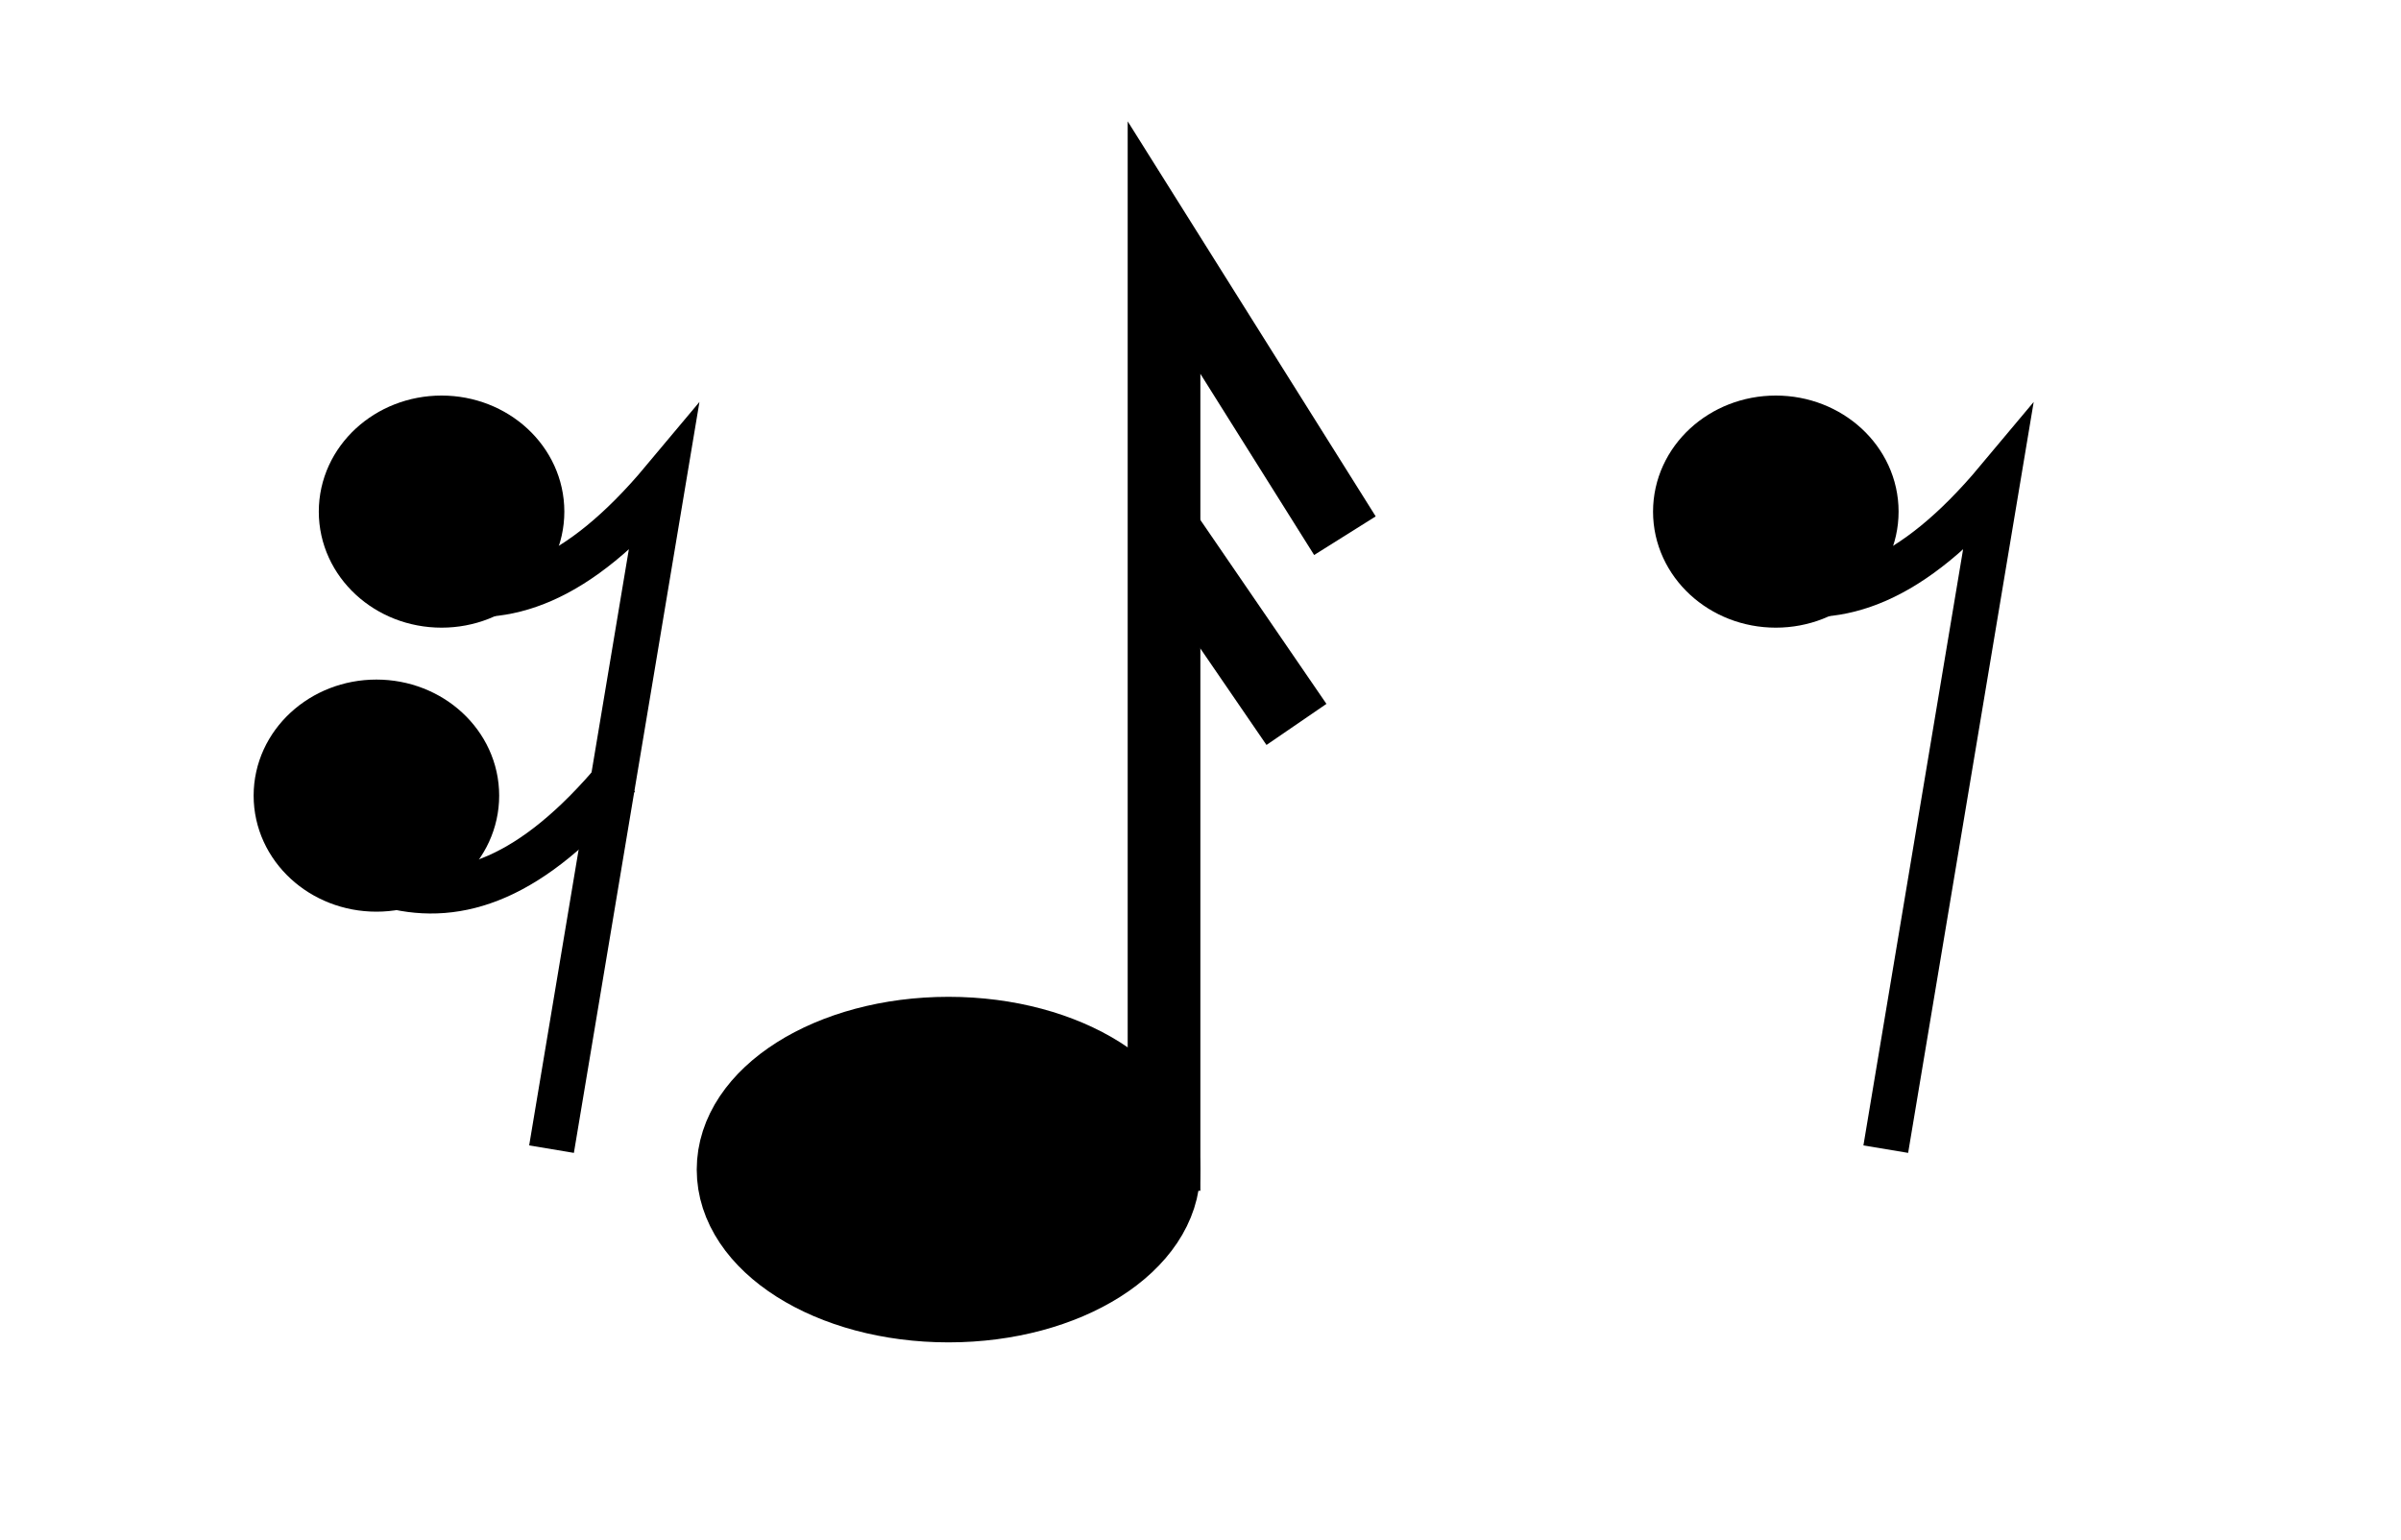
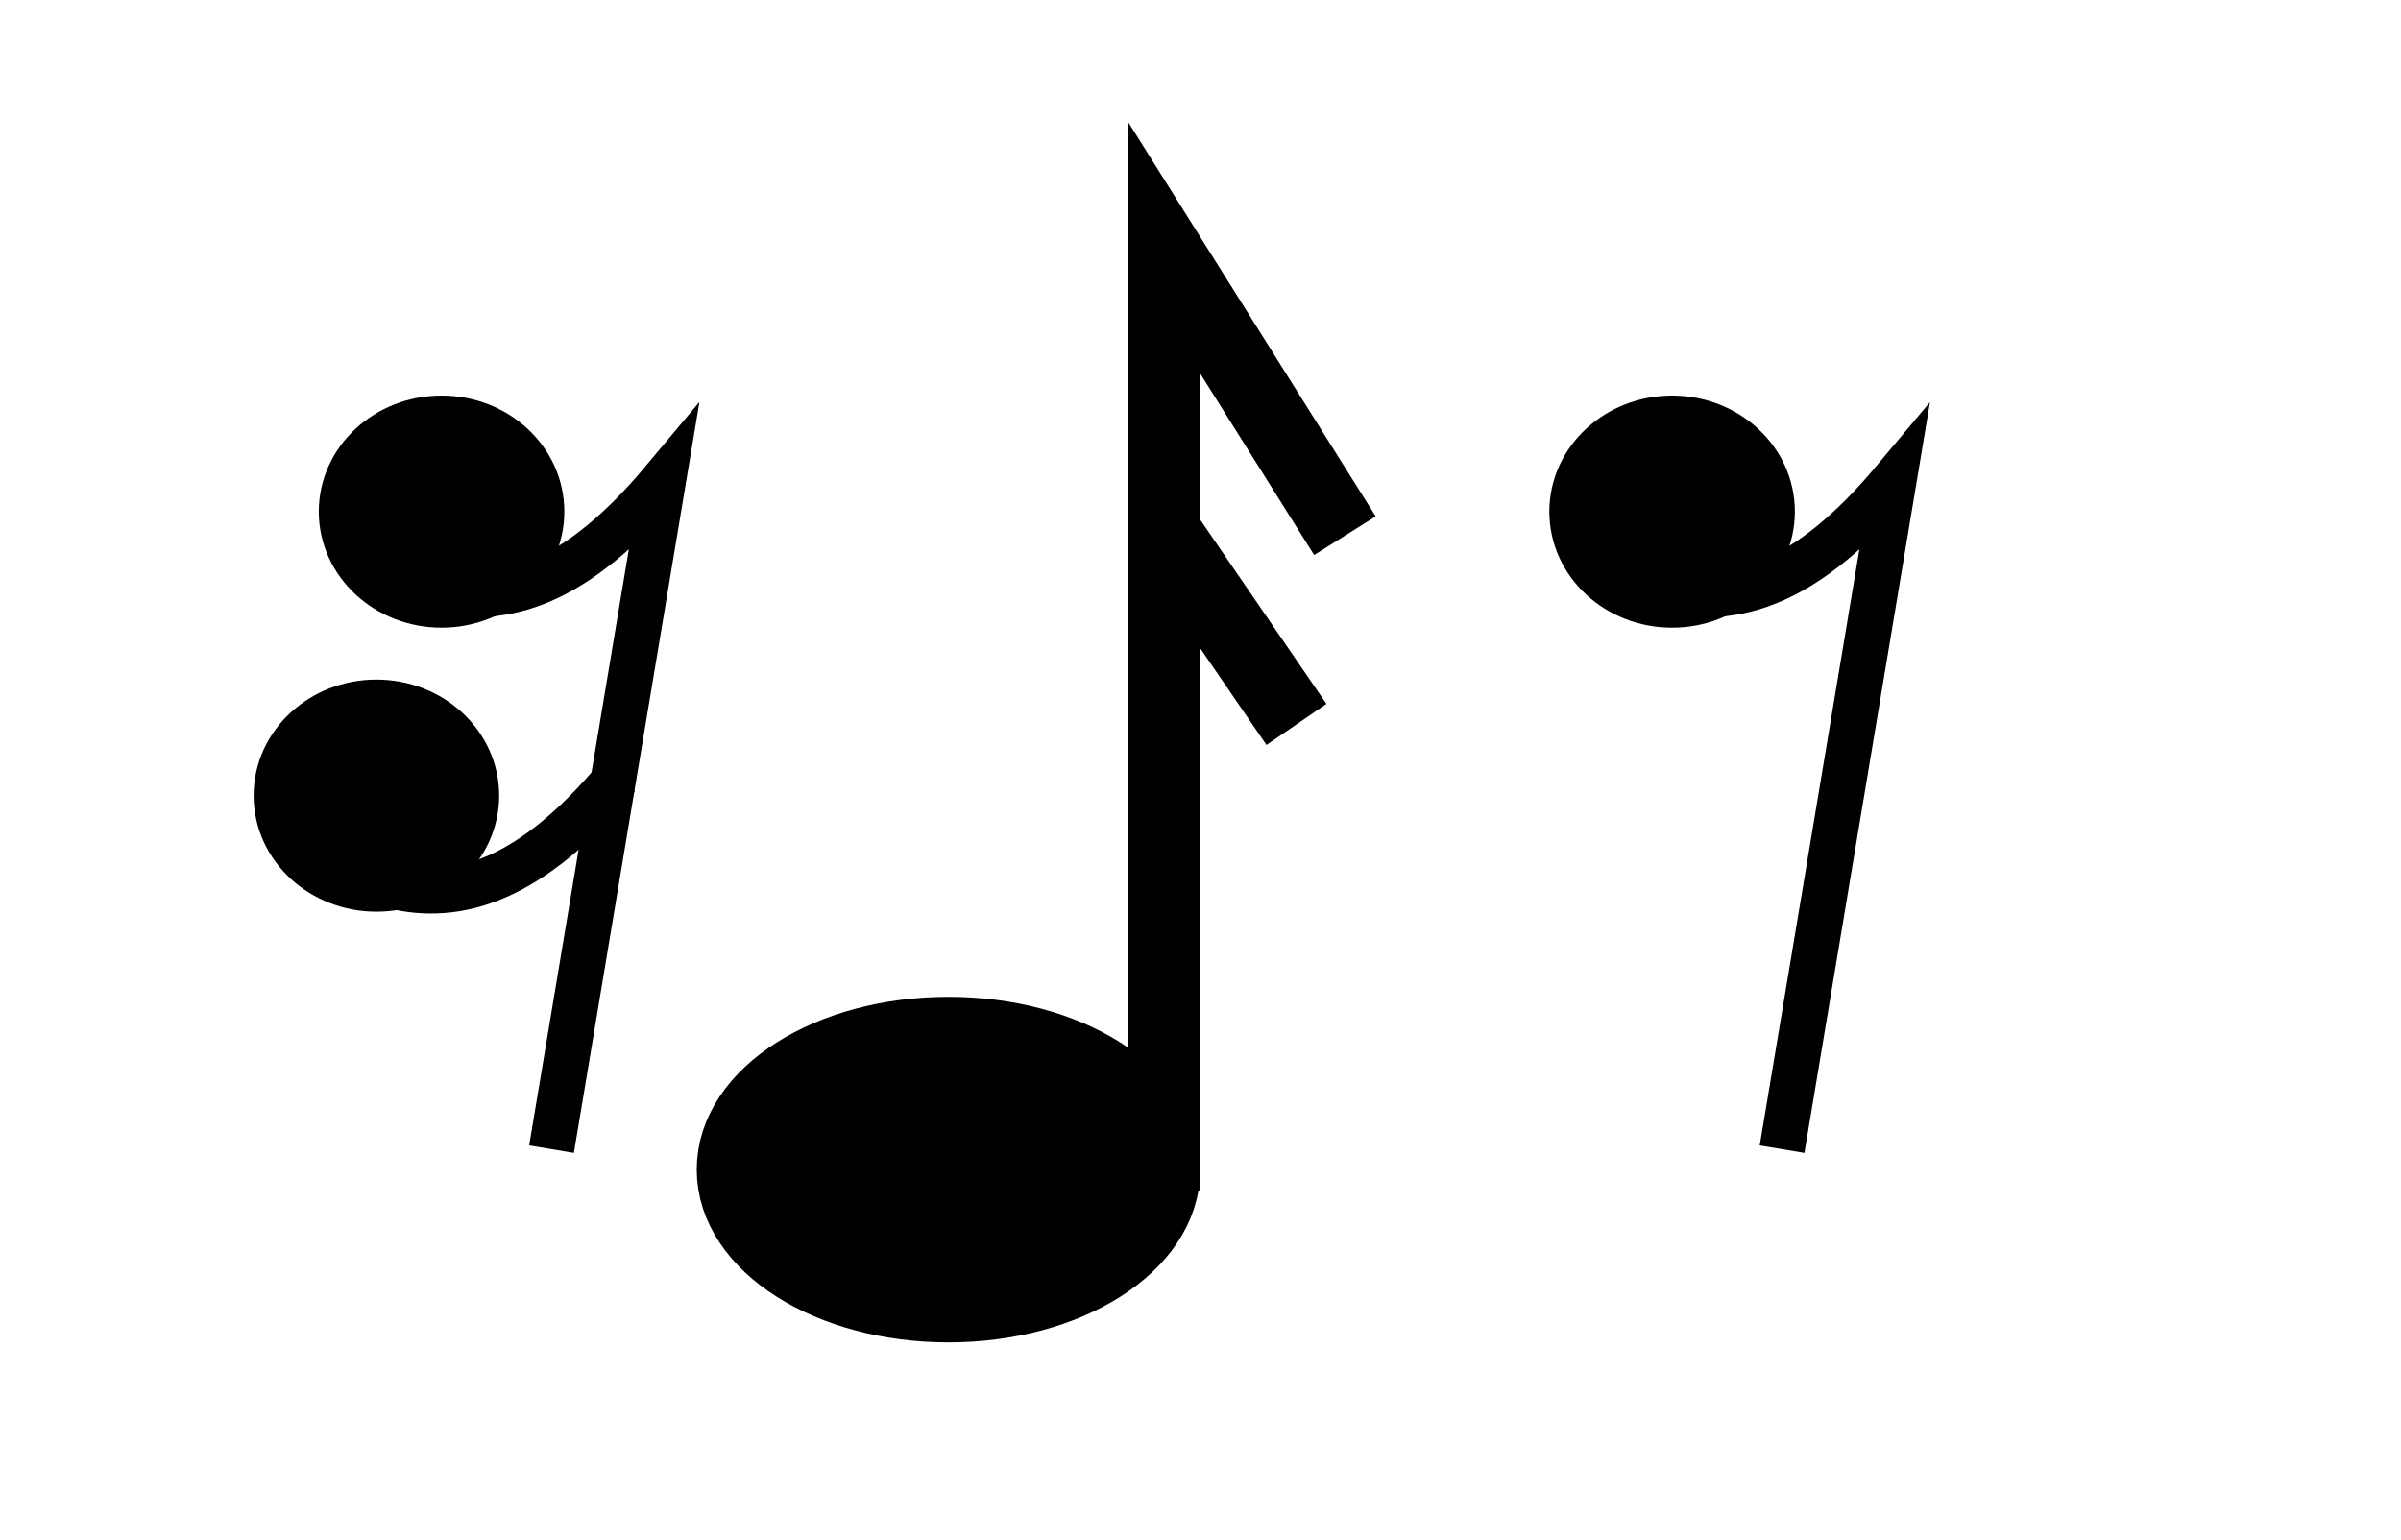
- <svg xmlns="http://www.w3.org/2000/svg" id="svg7883" version="1.1" viewBox="0 0 21.901 14.047" height="14.047mm" width="21.901mm">
+ <svg xmlns="http://www.w3.org/2000/svg" width="21.901mm" height="14.047mm" viewBox="0 0 21.901 14.047" version="1.1" id="svg7883">
  <defs id="defs7877" />
-   <g transform="translate(-0.1999487,-0.1580423)" id="layer1">
-     <g style="stroke-width:1.001" id="g879" transform="matrix(0.999,0,0,0.999,2.842162,-618.0982)">
-       <ellipse style="color:#000000;overflow:visible;fill:#000000;fill-opacity:1;fill-rule:evenodd;stroke:#000000;stroke-width:0.664;stroke-miterlimit:4;stroke-dasharray:none;stop-color:#000000" id="ellipse870" cx="1.387" cy="623.548" rx="0.789" ry="0.728" />
-       <path id="path872" d="M 2.391,629.371 3.412,623.263 C 2.624,624.205 1.957,624.411 1.349,624.259" style="color:#000000;font-variation-settings:normal;overflow:visible;vector-effect:none;fill:none;fill-opacity:1;fill-rule:evenodd;stroke:#000000;stroke-width:0.414;stroke-linecap:butt;stroke-linejoin:miter;stroke-miterlimit:4;stroke-dasharray:none;stroke-dashoffset:0;stroke-opacity:1;marker:none;stop-color:#000000" />
-       <path style="color:#000000;font-variation-settings:normal;overflow:visible;vector-effect:none;fill:none;fill-opacity:1;fill-rule:evenodd;stroke:#000000;stroke-width:0.414;stroke-linecap:butt;stroke-linejoin:miter;stroke-miterlimit:4;stroke-dasharray:none;stroke-dashoffset:0;stroke-opacity:1;marker:none;stop-color:#000000" d="M 2.994,625.971 C 2.207,626.913 1.54,627.119 0.932,626.966" id="path874" />
-       <ellipse ry="0.728" rx="0.789" cy="626.142" cx="0.792" id="ellipse876" style="color:#000000;overflow:visible;fill:#000000;fill-opacity:1;fill-rule:evenodd;stroke:#000000;stroke-width:0.664;stroke-miterlimit:4;stroke-dasharray:none;stop-color:#000000" />
+   <g id="layer1" transform="translate(-0.1999487,-0.1580423)">
+     <g transform="matrix(0.999,0,0,0.999,2.842162,-618.0982)" id="g879" style="stroke-width:1.001">
+       <ellipse ry="0.728" rx="0.789" cy="623.548" cx="1.387" id="ellipse870" style="color:#000000;overflow:visible;fill:#000000;fill-opacity:1;fill-rule:evenodd;stroke:#000000;stroke-width:0.664;stroke-miterlimit:4;stroke-dasharray:none;stop-color:#000000" />
+       <path style="color:#000000;font-variation-settings:normal;overflow:visible;vector-effect:none;fill:none;fill-opacity:1;fill-rule:evenodd;stroke:#000000;stroke-width:0.414;stroke-linecap:butt;stroke-linejoin:miter;stroke-miterlimit:4;stroke-dasharray:none;stroke-dashoffset:0;stroke-opacity:1;marker:none;stop-color:#000000" d="M 2.391,629.371 3.412,623.263 C 2.624,624.205 1.957,624.411 1.349,624.259" id="path872" />
+       <path id="path874" d="M 2.994,625.971 C 2.207,626.913 1.54,627.119 0.932,626.966" style="color:#000000;font-variation-settings:normal;overflow:visible;vector-effect:none;fill:none;fill-opacity:1;fill-rule:evenodd;stroke:#000000;stroke-width:0.414;stroke-linecap:butt;stroke-linejoin:miter;stroke-miterlimit:4;stroke-dasharray:none;stroke-dashoffset:0;stroke-opacity:1;marker:none;stop-color:#000000" />
+       <ellipse style="color:#000000;overflow:visible;fill:#000000;fill-opacity:1;fill-rule:evenodd;stroke:#000000;stroke-width:0.664;stroke-miterlimit:4;stroke-dasharray:none;stop-color:#000000" id="ellipse876" cx="0.792" cy="626.142" rx="0.789" ry="0.728" />
    </g>
-     <g transform="matrix(0.999,0,0,0.999,15.01266,-618.0982)" id="g889" style="stroke-width:1.001">
-       <ellipse ry="0.728" rx="0.789" cy="623.548" cx="1.387" id="ellipse881" style="color:#000000;overflow:visible;fill:#000000;fill-opacity:1;fill-rule:evenodd;stroke:#000000;stroke-width:0.664;stroke-miterlimit:4;stroke-dasharray:none;stop-color:#000000" />
-       <path style="color:#000000;font-variation-settings:normal;overflow:visible;vector-effect:none;fill:none;fill-opacity:1;fill-rule:evenodd;stroke:#000000;stroke-width:0.414;stroke-linecap:butt;stroke-linejoin:miter;stroke-miterlimit:4;stroke-dasharray:none;stroke-dashoffset:0;stroke-opacity:1;marker:none;stop-color:#000000" d="M 2.391,629.371 3.412,623.263 C 2.624,624.205 1.957,624.411 1.349,624.259" id="path883" />
+     <g style="stroke-width:1.001" id="g889" transform="matrix(0.999,0,0,0.999,15.01266,-618.0982)">
+       <g id="g9247" transform="translate(-15.05398,36.41606)" style="stroke-width:1.001">
+         <ellipse ry="0.728" rx="0.789" cy="587.132" cx="15.494" id="ellipse9236" style="color:#000000;overflow:visible;fill:#000000;fill-opacity:1;fill-rule:evenodd;stroke:#000000;stroke-width:0.664;stroke-miterlimit:4;stroke-dasharray:none;stop-color:#000000" />
+         <path style="color:#000000;font-variation-settings:normal;overflow:visible;opacity:1;vector-effect:none;fill:none;fill-opacity:1;fill-rule:evenodd;stroke:#000000;stroke-width:0.414;stroke-linecap:butt;stroke-linejoin:miter;stroke-miterlimit:4;stroke-dasharray:none;stroke-dashoffset:0;stroke-opacity:1;marker:none;stop-color:#000000;stop-opacity:1" d="M 16.498,592.955 17.519,586.848 C 16.731,587.789 16.064,587.996 15.456,587.843" id="path6275" />
+       </g>
    </g>
-     <g id="g881" transform="translate(4.47478)">
-       <ellipse style="color:#000000;overflow:visible;fill:#000000;fill-opacity:1;fill-rule:evenodd;stroke:#000000;stroke-width:0.663;stroke-miterlimit:4;stroke-dasharray:none;stop-color:#000000" id="ellipse7691" cx="4.377" cy="10.83" rx="1.965" ry="1.245" />
-       <path style="color:#000000;font-variation-settings:normal;overflow:visible;vector-effect:none;fill:#000000;fill-opacity:1;fill-rule:evenodd;stroke:#000000;stroke-width:0.663;stroke-linecap:butt;stroke-linejoin:miter;stroke-miterlimit:4;stroke-dasharray:none;stroke-dashoffset:0;stroke-opacity:1;marker:none;stop-color:#000000" d="M 6.367,5.04 7.551,6.768" id="path7693" />
-       <path d="M 6.343,11.023 V 2.417 L 7.993,5.046" style="color:#000000;font-variation-settings:normal;overflow:visible;vector-effect:none;fill:none;fill-opacity:0;fill-rule:evenodd;stroke:#000000;stroke-width:0.663;stroke-linecap:butt;stroke-linejoin:miter;stroke-miterlimit:4;stroke-dasharray:none;stroke-dashoffset:0;stroke-opacity:1;stop-color:#000000" id="path847" />
+     <g transform="translate(4.47478)" id="g881">
+       <ellipse ry="1.245" rx="1.965" cy="10.83" cx="4.377" id="ellipse7691" style="color:#000000;overflow:visible;fill:#000000;fill-opacity:1;fill-rule:evenodd;stroke:#000000;stroke-width:0.663;stroke-miterlimit:4;stroke-dasharray:none;stop-color:#000000" />
+       <path id="path7693" d="M 6.367,5.04 7.551,6.768" style="color:#000000;font-variation-settings:normal;overflow:visible;vector-effect:none;fill:#000000;fill-opacity:1;fill-rule:evenodd;stroke:#000000;stroke-width:0.663;stroke-linecap:butt;stroke-linejoin:miter;stroke-miterlimit:4;stroke-dasharray:none;stroke-dashoffset:0;stroke-opacity:1;marker:none;stop-color:#000000" />
+       <path id="path847" style="color:#000000;font-variation-settings:normal;overflow:visible;vector-effect:none;fill:none;fill-opacity:0;fill-rule:evenodd;stroke:#000000;stroke-width:0.663;stroke-linecap:butt;stroke-linejoin:miter;stroke-miterlimit:4;stroke-dasharray:none;stroke-dashoffset:0;stroke-opacity:1;stop-color:#000000" d="M 6.343,11.023 V 2.417 L 7.993,5.046" />
    </g>
  </g>
</svg>
